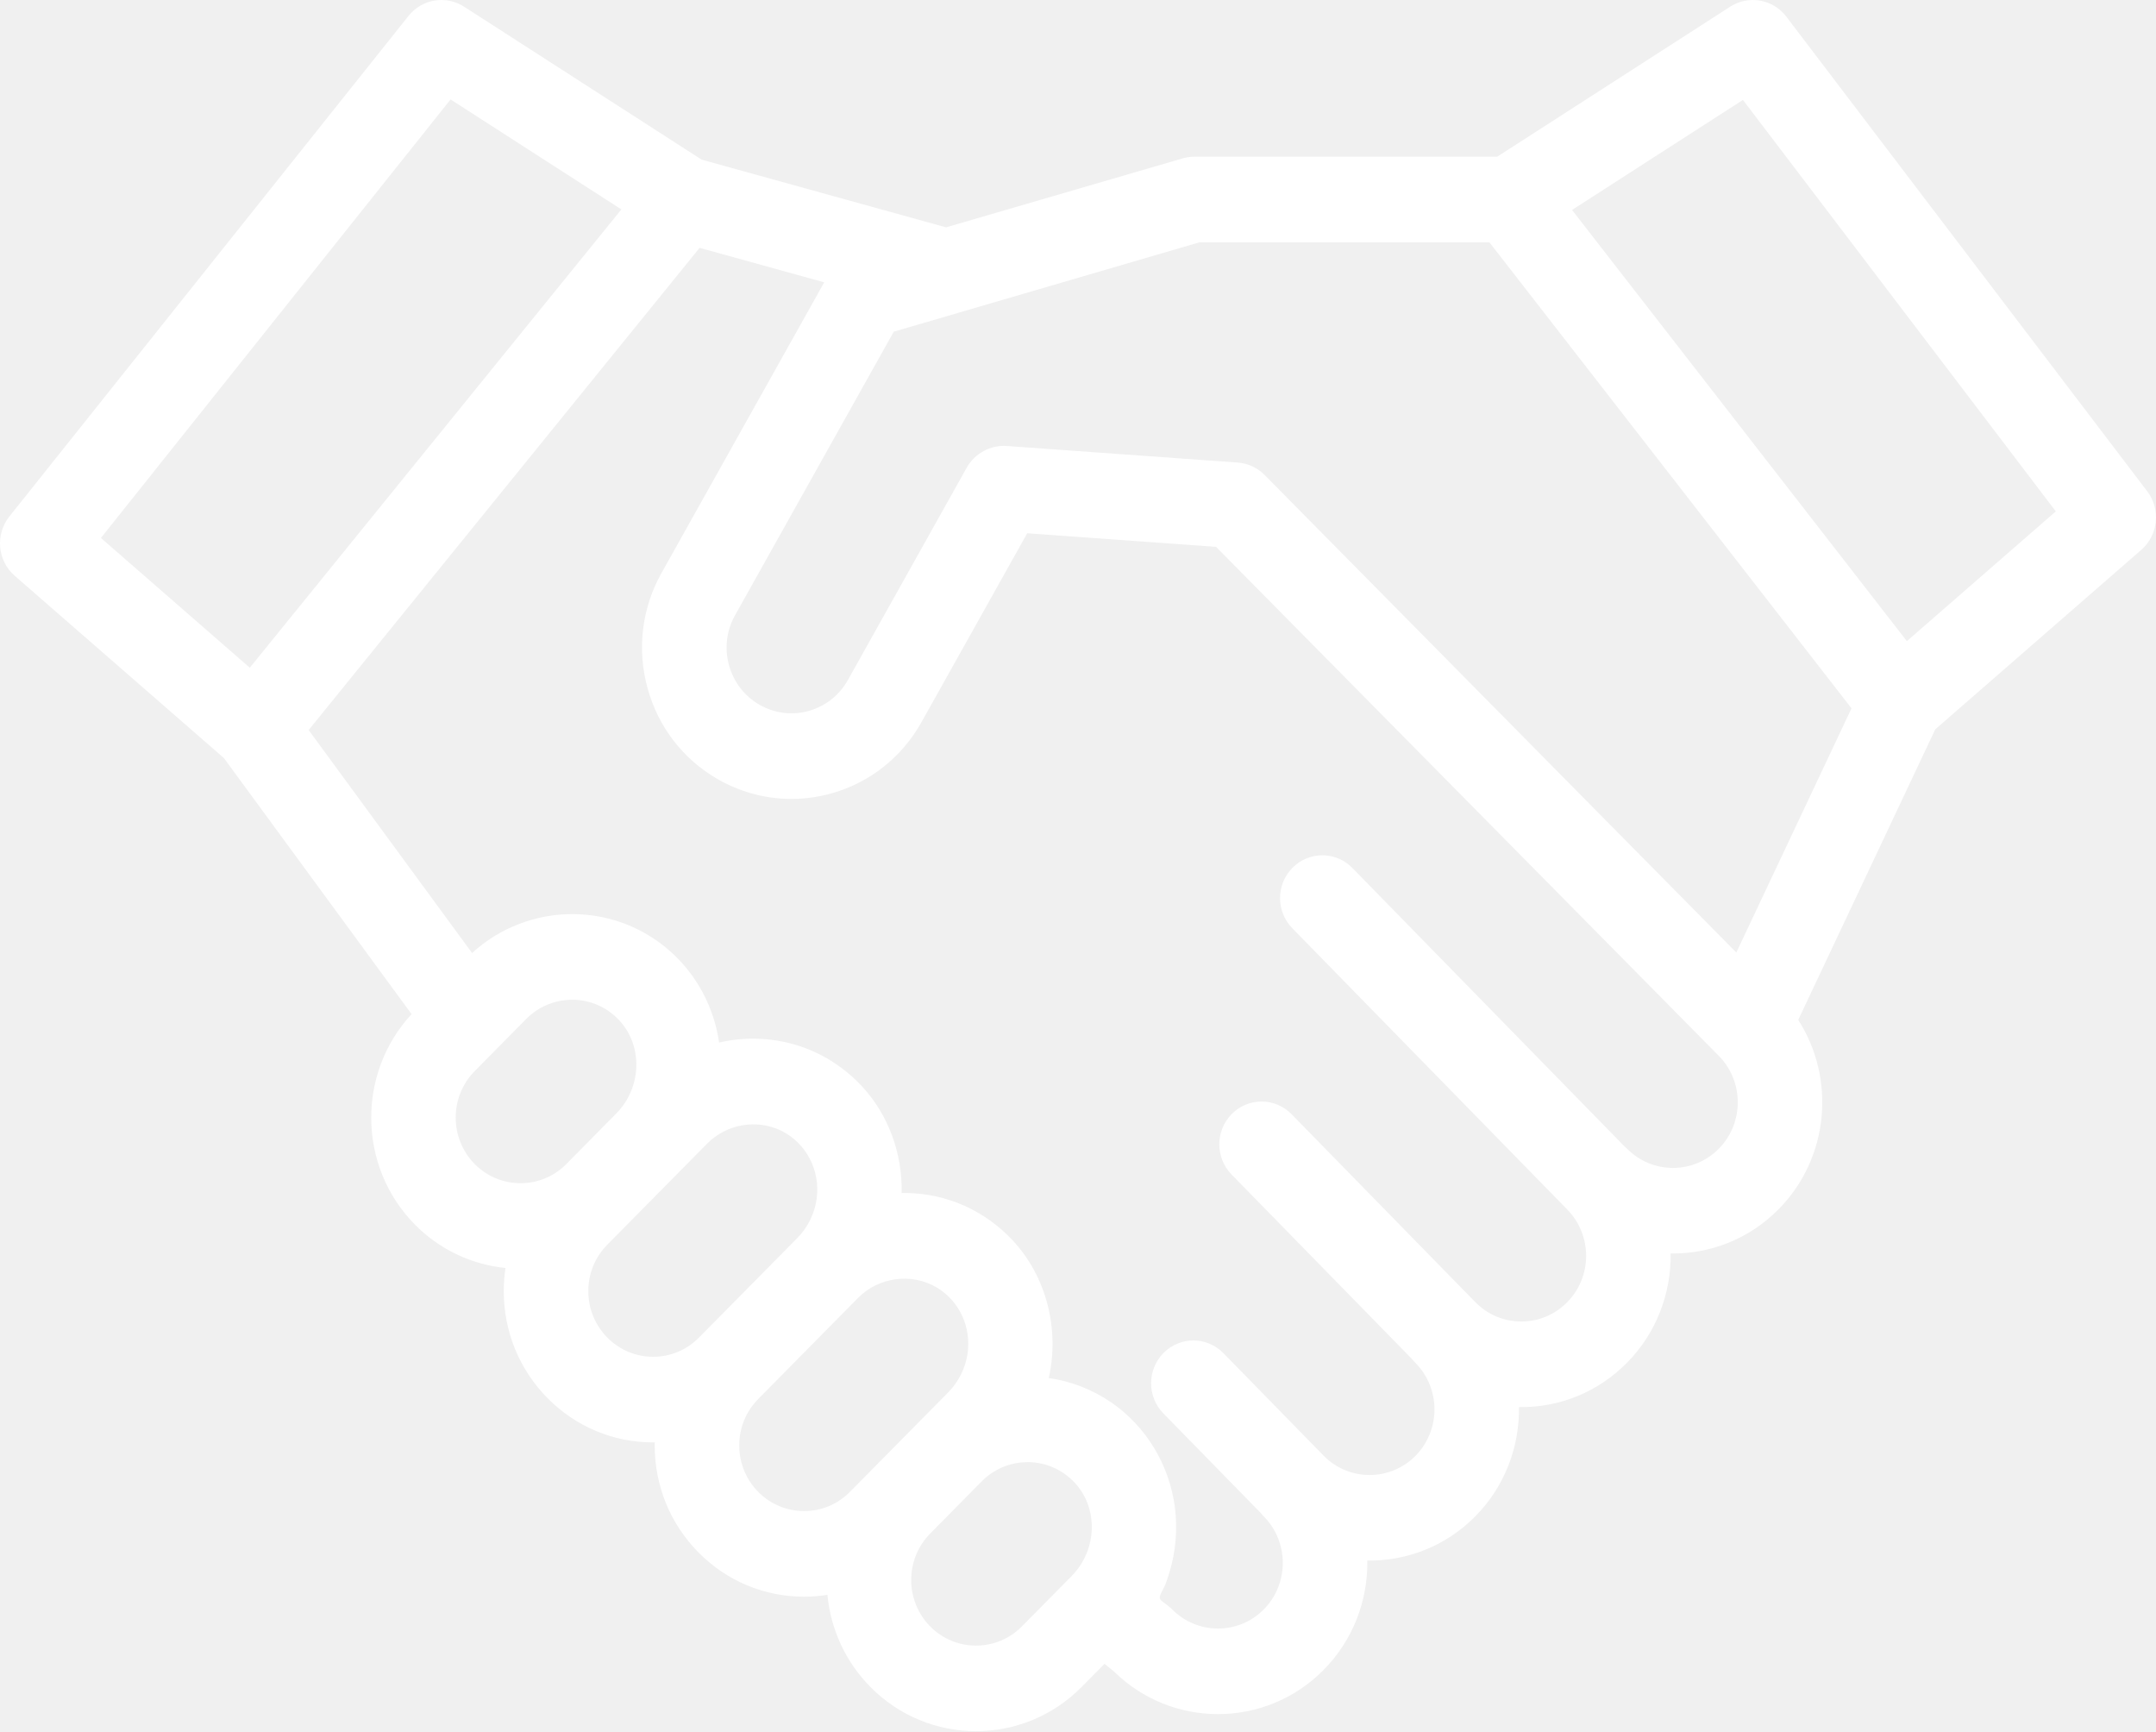
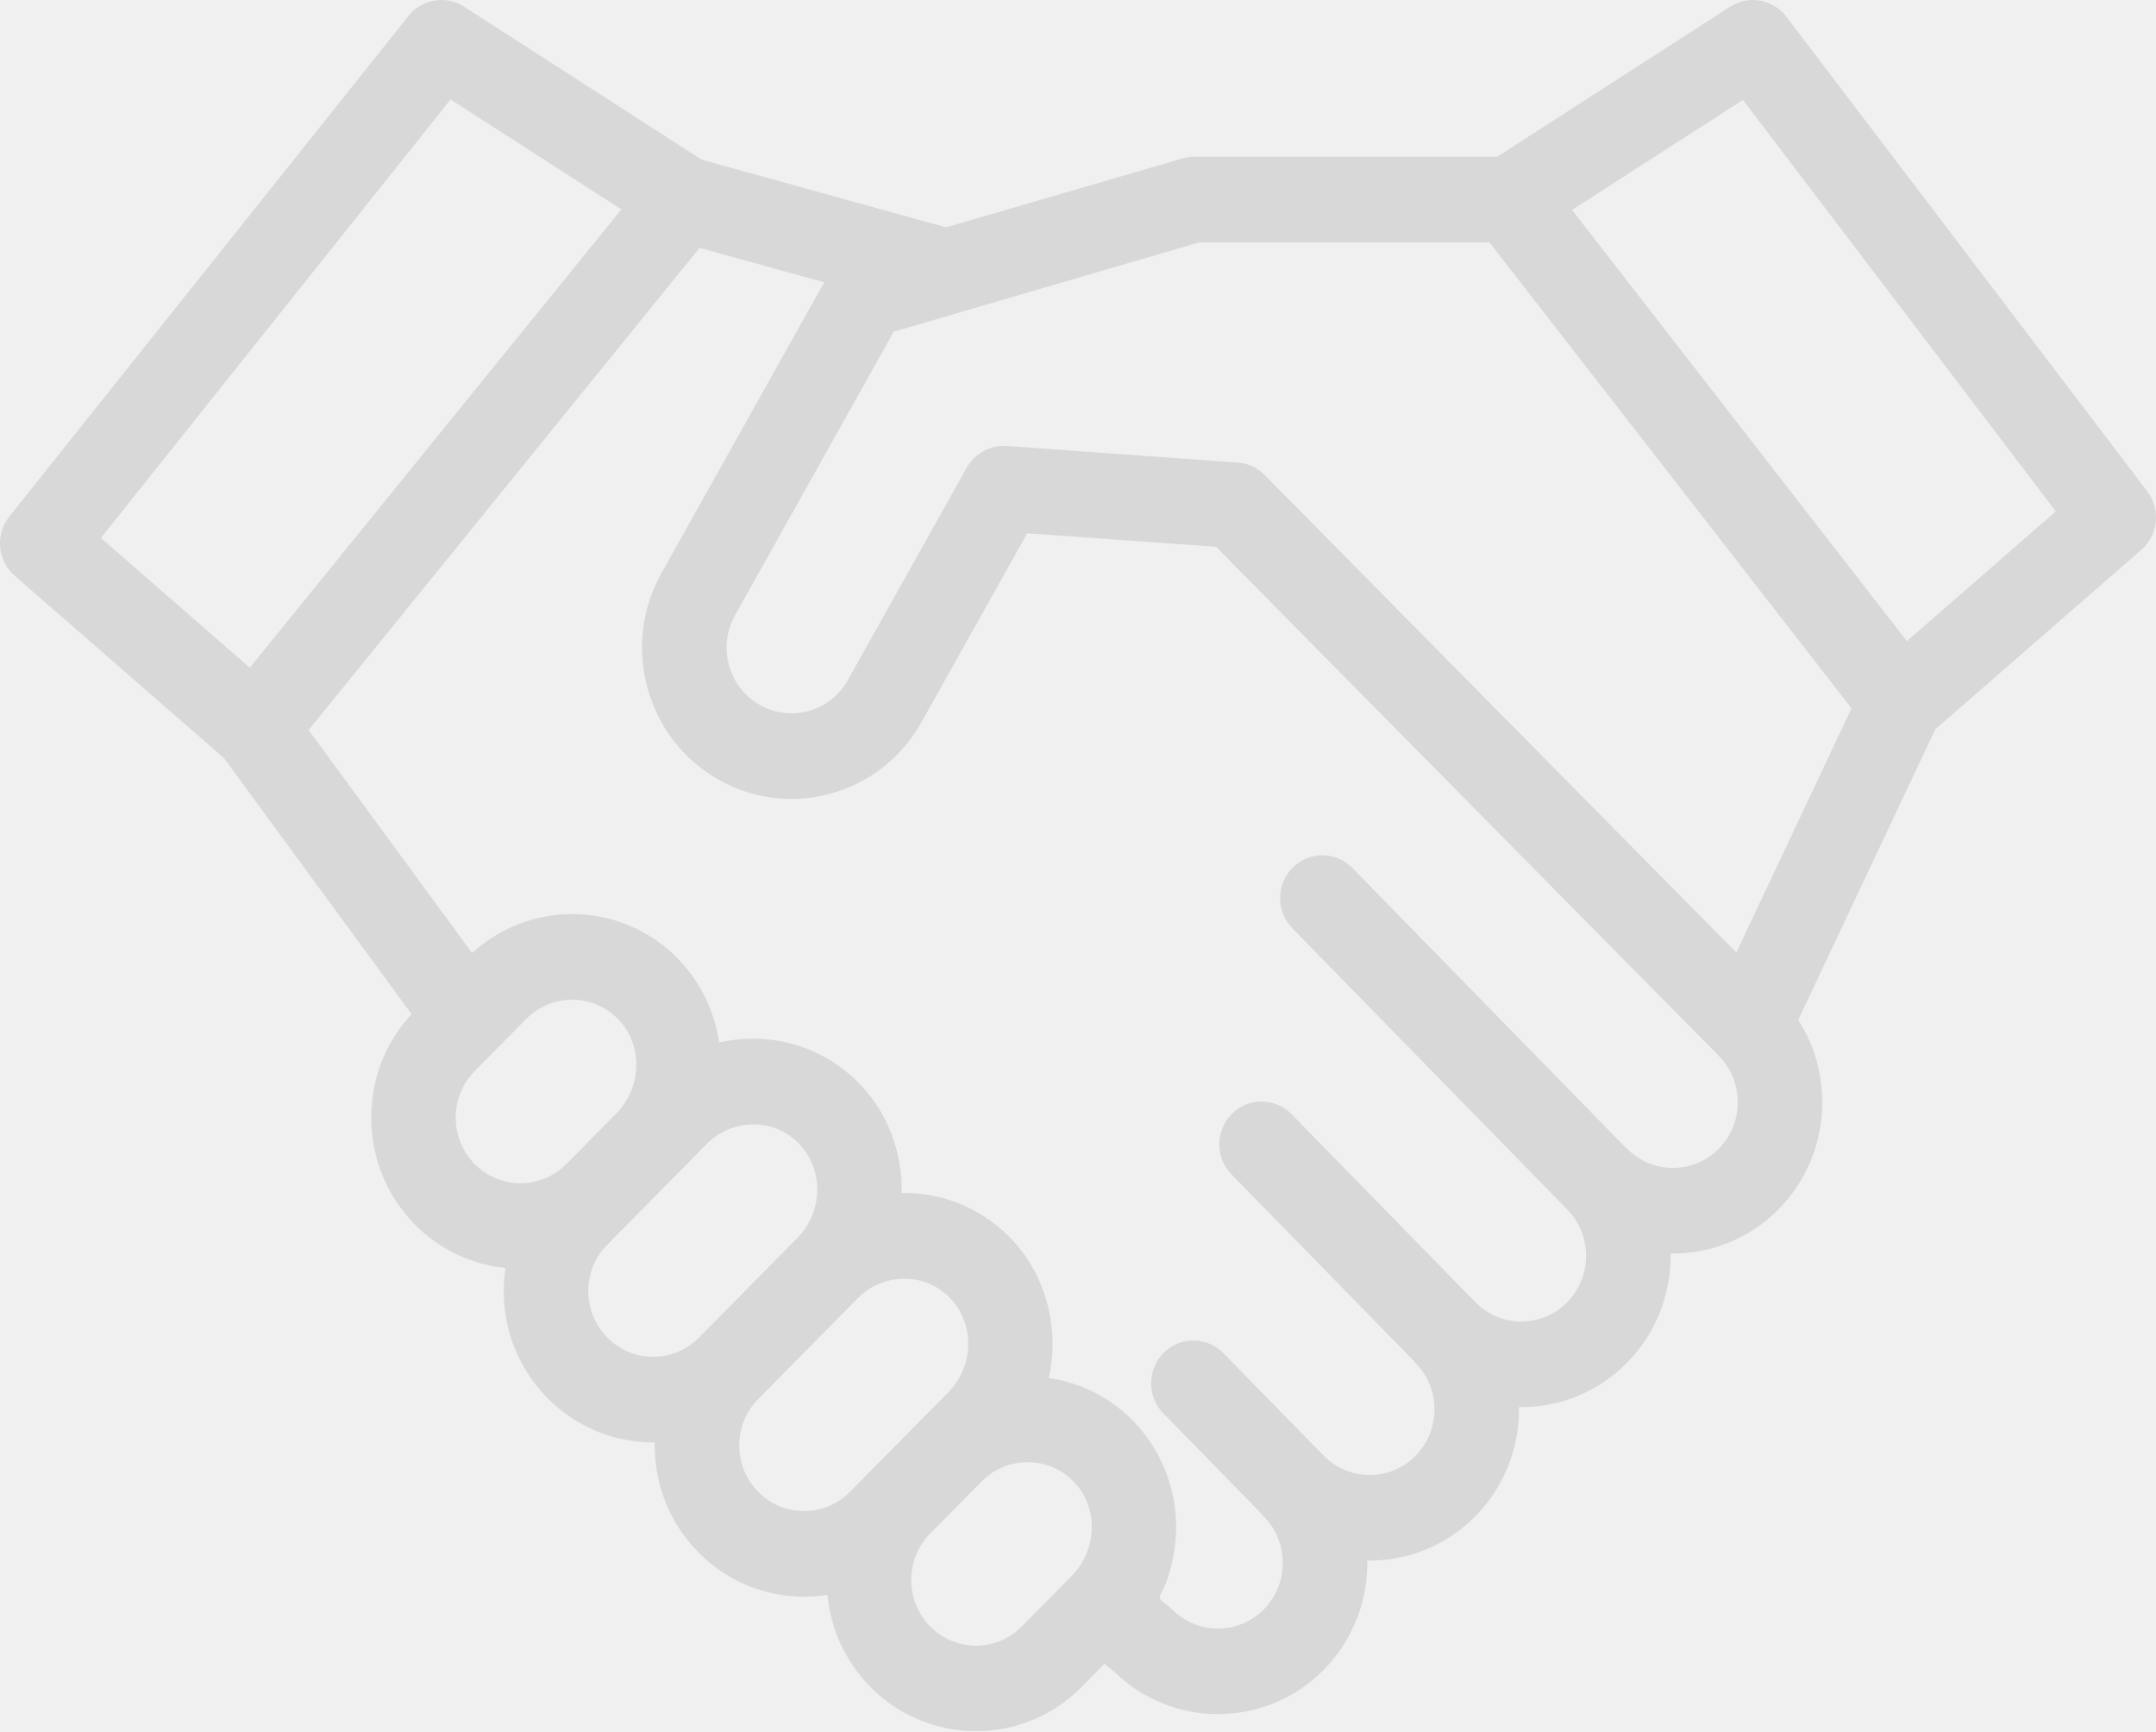
<svg xmlns="http://www.w3.org/2000/svg" width="142px" height="114px" viewBox="0 0 142 114" version="1.1">
-   <path d="M117.655 1.099L141.422 32.352C142.324 33.537 142.153 35.23 141.032 36.208L127.462 48.028L118.437 67.162C120.914 71.022 120.484 76.249 117.143 79.631C115.186 81.613 112.603 82.583 110.031 82.543C110.071 85.145 109.112 87.761 107.154 89.743C105.26 91.661 102.72 92.702 100.043 92.659C100.081 95.26 99.122 97.874 97.167 99.854C95.209 101.835 92.624 102.804 90.055 102.765C90.095 105.367 89.136 107.983 87.178 109.964C85.261 111.906 82.741 112.877 80.221 112.877C77.751 112.877 75.281 111.945 73.378 110.079L72.746 109.564L71.242 111.087C69.323 113.029 66.803 114 64.283 114C61.763 114 59.243 113.029 57.326 111.087C55.653 109.394 54.709 107.238 54.496 105.023C53.992 105.102 53.479 105.144 52.96 105.144C50.331 105.144 47.86 104.108 46.001 102.227C44.143 100.345 43.12 97.844 43.12 95.183C43.12 95.115 43.123 95.048 43.124 94.98C43.089 94.981 43.054 94.984 43.019 94.984C40.391 94.984 37.919 93.947 36.06 92.066C34.202 90.185 33.178 87.683 33.178 85.023C33.178 84.507 33.218 83.999 33.293 83.499C31.113 83.278 28.992 82.325 27.325 80.638C23.564 76.829 23.493 70.68 27.108 66.782L14.747 49.919L0.969 37.916C-0.171 36.924 -0.327 35.194 0.618 34.01L26.906 1.048C27.795 -0.068 29.37 -0.329 30.567 0.441L46.212 10.513L62.312 14.971L77.83 10.449C78.079 10.376 78.337 10.32 78.596 10.32L98.609 10.32L113.954 0.441C115.17 -0.342 116.775 -0.057 117.655 1.099ZM29.676 6.548L40.926 13.79L16.453 43.97L6.647 35.426L29.676 6.548ZM103.539 13.826L125.592 42.22L135.401 33.675L114.794 6.58L103.539 13.826ZM114.359 62.725L83.293 31.279C83.235 31.219 83.173 31.162 83.109 31.108C82.662 30.731 82.107 30.503 81.522 30.461L66.295 29.368C65.242 29.294 64.195 29.861 63.675 30.79L55.845 44.779C55.282 45.784 54.367 46.507 53.267 46.815C52.169 47.123 51.016 46.978 50.023 46.409C49.03 45.84 48.316 44.913 48.012 43.8C47.708 42.687 47.849 41.52 48.413 40.515L58.866 21.84L63.102 20.606C63.13 20.598 63.158 20.587 63.186 20.578L78.995 15.957L98.097 15.957L121.945 46.644L114.359 62.725ZM107.165 75.645C108.83 77.331 111.54 77.332 113.205 75.645C114.87 73.959 114.87 71.217 113.206 69.53L80.091 36.009L67.655 35.116L60.69 47.558C59.394 49.872 57.286 51.538 54.753 52.248C52.808 52.791 50.792 52.72 48.925 52.066C48.525 51.925 48.129 51.758 47.744 51.564C47.733 51.559 47.722 51.553 47.711 51.548C47.565 51.473 47.42 51.395 47.278 51.313C44.99 50.002 43.346 47.867 42.645 45.302C41.944 42.738 42.271 40.051 43.567 37.736L54.285 18.592L46.078 16.32L20.329 48.075L31.092 62.756C32.924 61.081 35.347 60.16 37.814 60.196C40.158 60.229 42.358 61.08 44.108 62.613C45.868 64.159 47.031 66.319 47.362 68.654C48.138 68.473 48.942 68.387 49.738 68.398C52.416 68.436 54.907 69.542 56.752 71.514C58.514 73.399 59.444 75.971 59.384 78.559C59.483 78.558 59.58 78.558 59.678 78.559C62.357 78.596 64.848 79.703 66.692 81.674C68.932 84.071 69.793 87.543 69.076 90.745C70.556 90.956 71.984 91.516 73.218 92.37C75.501 93.954 77.008 96.457 77.377 99.23C77.569 100.675 77.443 102.174 77.016 103.566C76.936 103.829 76.854 104.092 76.752 104.346C76.66 104.574 76.522 104.779 76.43 105.006C76.339 105.23 76.387 105.328 76.569 105.468C76.783 105.635 77.008 105.784 77.2 105.978C78.865 107.663 81.575 107.665 83.24 105.978C84.905 104.292 84.905 101.548 83.24 99.863C83.17 99.793 83.105 99.718 83.044 99.641L76.621 93.072C75.539 91.966 75.548 90.181 76.641 89.087C77.734 87.991 79.497 88.001 80.579 89.108L87.187 95.867C88.852 97.552 91.562 97.553 93.229 95.868C94.894 94.182 94.894 91.438 93.229 89.753C93.159 89.682 93.094 89.609 93.034 89.532L81.112 77.339C80.031 76.233 80.04 74.449 81.133 73.353C82.226 72.258 83.989 72.267 85.07 73.374L97.177 85.756C97.983 86.573 99.055 87.023 100.197 87.023C101.338 87.023 102.41 86.573 103.217 85.756C104.883 84.071 104.883 81.327 103.217 79.641L103.211 79.635L85.113 61.124C84.032 60.017 84.041 58.233 85.134 57.139C86.227 56.043 87.99 56.052 89.072 57.158L106.976 75.473C107.041 75.527 107.105 75.584 107.165 75.645ZM34.658 67.1L31.263 70.537C29.598 72.222 29.598 74.965 31.263 76.652C32.928 78.337 35.638 78.337 37.303 76.652L40.595 73.319C42.272 71.621 42.357 68.871 40.784 67.188C39.982 66.331 38.901 65.85 37.737 65.833C37.615 65.832 37.493 65.839 37.372 65.849C37.348 65.85 37.324 65.85 37.3 65.852C36.448 65.93 35.644 66.256 34.98 66.805C34.87 66.897 34.761 66.996 34.658 67.1ZM39.998 88.079C39.191 87.263 38.747 86.177 38.747 85.023C38.747 83.868 39.191 82.782 39.998 81.965L46.582 75.301C47.843 74.024 49.826 73.674 51.438 74.452C53.099 75.254 54.035 77.079 53.791 78.916C53.661 79.897 53.21 80.82 52.519 81.521L46.039 88.079C45.232 88.896 44.16 89.346 43.019 89.346C41.878 89.346 40.805 88.896 39.998 88.079ZM48.688 95.183C48.688 96.338 49.132 97.424 49.939 98.24C50.746 99.057 51.819 99.506 52.96 99.506C54.101 99.506 55.173 99.057 55.98 98.24L62.459 91.682C63.134 90.998 63.582 90.1 63.724 89.145C63.983 87.408 63.193 85.664 61.685 84.776C60.034 83.803 57.871 84.097 56.522 85.461L49.939 92.126C49.132 92.943 48.688 94.028 48.688 95.183ZM61.263 107.101C59.598 105.415 59.598 102.672 61.263 100.987L64.658 97.55C64.761 97.446 64.868 97.348 64.979 97.256C64.982 97.254 64.984 97.252 64.986 97.249C65.539 96.795 66.188 96.492 66.88 96.359L66.929 96.352C67.048 96.33 67.169 96.313 67.291 96.302C67.339 96.297 67.388 96.297 67.438 96.294C67.451 96.293 67.464 96.293 67.477 96.292C67.563 96.287 67.649 96.282 67.737 96.283C68.9 96.3 69.982 96.78 70.783 97.638C70.882 97.743 70.974 97.853 71.059 97.966C72.339 99.66 72.167 102.177 70.578 103.787L67.303 107.102C65.637 108.788 62.928 108.786 61.263 107.101Z" id="Shape" fill="#FFFFFF" fill-rule="evenodd" stroke="none" />
+   <path d="M117.655 1.099L141.422 32.352C142.324 33.537 142.153 35.23 141.032 36.208L127.462 48.028L118.437 67.162C120.914 71.022 120.484 76.249 117.143 79.631C115.186 81.613 112.603 82.583 110.031 82.543C110.071 85.145 109.112 87.761 107.154 89.743C105.26 91.661 102.72 92.702 100.043 92.659C100.081 95.26 99.122 97.874 97.167 99.854C95.209 101.835 92.624 102.804 90.055 102.765C90.095 105.367 89.136 107.983 87.178 109.964C85.261 111.906 82.741 112.877 80.221 112.877C77.751 112.877 75.281 111.945 73.378 110.079L72.746 109.564L71.242 111.087C69.323 113.029 66.803 114 64.283 114C61.763 114 59.243 113.029 57.326 111.087C55.653 109.394 54.709 107.238 54.496 105.023C53.992 105.102 53.479 105.144 52.96 105.144C50.331 105.144 47.86 104.108 46.001 102.227C44.143 100.345 43.12 97.844 43.12 95.183C43.12 95.115 43.123 95.048 43.124 94.98C43.089 94.981 43.054 94.984 43.019 94.984C40.391 94.984 37.919 93.947 36.06 92.066C34.202 90.185 33.178 87.683 33.178 85.023C33.178 84.507 33.218 83.999 33.293 83.499C31.113 83.278 28.992 82.325 27.325 80.638C23.564 76.829 23.493 70.68 27.108 66.782L14.747 49.919L0.969 37.916C-0.171 36.924 -0.327 35.194 0.618 34.01L26.906 1.048C27.795 -0.068 29.37 -0.329 30.567 0.441L46.212 10.513L62.312 14.971L77.83 10.449C78.079 10.376 78.337 10.32 78.596 10.32L98.609 10.32L113.954 0.441C115.17 -0.342 116.775 -0.057 117.655 1.099ZM29.676 6.548L40.926 13.79L16.453 43.97L6.647 35.426L29.676 6.548ZM103.539 13.826L125.592 42.22L135.401 33.675L114.794 6.58L103.539 13.826ZM114.359 62.725L83.293 31.279C83.235 31.219 83.173 31.162 83.109 31.108C82.662 30.731 82.107 30.503 81.522 30.461L66.295 29.368C65.242 29.294 64.195 29.861 63.675 30.79L55.845 44.779C55.282 45.784 54.367 46.507 53.267 46.815C52.169 47.123 51.016 46.978 50.023 46.409C49.03 45.84 48.316 44.913 48.012 43.8C47.708 42.687 47.849 41.52 48.413 40.515L58.866 21.84L63.102 20.606C63.13 20.598 63.158 20.587 63.186 20.578L78.995 15.957L98.097 15.957L121.945 46.644L114.359 62.725ZM107.165 75.645C108.83 77.331 111.54 77.332 113.205 75.645C114.87 73.959 114.87 71.217 113.206 69.53L80.091 36.009L67.655 35.116L60.69 47.558C59.394 49.872 57.286 51.538 54.753 52.248C52.808 52.791 50.792 52.72 48.925 52.066C48.525 51.925 48.129 51.758 47.744 51.564C47.733 51.559 47.722 51.553 47.711 51.548C47.565 51.473 47.42 51.395 47.278 51.313C44.99 50.002 43.346 47.867 42.645 45.302C41.944 42.738 42.271 40.051 43.567 37.736L54.285 18.592L46.078 16.32L20.329 48.075L31.092 62.756C32.924 61.081 35.347 60.16 37.814 60.196C40.158 60.229 42.358 61.08 44.108 62.613C45.868 64.159 47.031 66.319 47.362 68.654C48.138 68.473 48.942 68.387 49.738 68.398C52.416 68.436 54.907 69.542 56.752 71.514C58.514 73.399 59.444 75.971 59.384 78.559C59.483 78.558 59.58 78.558 59.678 78.559C62.357 78.596 64.848 79.703 66.692 81.674C68.932 84.071 69.793 87.543 69.076 90.745C70.556 90.956 71.984 91.516 73.218 92.37C75.501 93.954 77.008 96.457 77.377 99.23C77.569 100.675 77.443 102.174 77.016 103.566C76.936 103.829 76.854 104.092 76.752 104.346C76.66 104.574 76.522 104.779 76.43 105.006C76.339 105.23 76.387 105.328 76.569 105.468C76.783 105.635 77.008 105.784 77.2 105.978C78.865 107.663 81.575 107.665 83.24 105.978C84.905 104.292 84.905 101.548 83.24 99.863C83.17 99.793 83.105 99.718 83.044 99.641L76.621 93.072C75.539 91.966 75.548 90.181 76.641 89.087C77.734 87.991 79.497 88.001 80.579 89.108L87.187 95.867C88.852 97.552 91.562 97.553 93.229 95.868C94.894 94.182 94.894 91.438 93.229 89.753C93.159 89.682 93.094 89.609 93.034 89.532L81.112 77.339C80.031 76.233 80.04 74.449 81.133 73.353C82.226 72.258 83.989 72.267 85.07 73.374L97.177 85.756C97.983 86.573 99.055 87.023 100.197 87.023C101.338 87.023 102.41 86.573 103.217 85.756C104.883 84.071 104.883 81.327 103.217 79.641L103.211 79.635L85.113 61.124C84.032 60.017 84.041 58.233 85.134 57.139C86.227 56.043 87.99 56.052 89.072 57.158L106.976 75.473C107.041 75.527 107.105 75.584 107.165 75.645ZM34.658 67.1L31.263 70.537C29.598 72.222 29.598 74.965 31.263 76.652C32.928 78.337 35.638 78.337 37.303 76.652L40.595 73.319C42.272 71.621 42.357 68.871 40.784 67.188C39.982 66.331 38.901 65.85 37.737 65.833C37.615 65.832 37.493 65.839 37.372 65.849C37.348 65.85 37.324 65.85 37.3 65.852C36.448 65.93 35.644 66.256 34.98 66.805C34.87 66.897 34.761 66.996 34.658 67.1ZM39.998 88.079C39.191 87.263 38.747 86.177 38.747 85.023C38.747 83.868 39.191 82.782 39.998 81.965L46.582 75.301C47.843 74.024 49.826 73.674 51.438 74.452C53.099 75.254 54.035 77.079 53.791 78.916C53.661 79.897 53.21 80.82 52.519 81.521L46.039 88.079C45.232 88.896 44.16 89.346 43.019 89.346C41.878 89.346 40.805 88.896 39.998 88.079ZM48.688 95.183C48.688 96.338 49.132 97.424 49.939 98.24C50.746 99.057 51.819 99.506 52.96 99.506C54.101 99.506 55.173 99.057 55.98 98.24L62.459 91.682C63.134 90.998 63.582 90.1 63.724 89.145C63.983 87.408 63.193 85.664 61.685 84.776C60.034 83.803 57.871 84.097 56.522 85.461L49.939 92.126C49.132 92.943 48.688 94.028 48.688 95.183ZM61.263 107.101C59.598 105.415 59.598 102.672 61.263 100.987L64.658 97.55C64.761 97.446 64.868 97.348 64.979 97.256C64.982 97.254 64.984 97.252 64.986 97.249C65.539 96.795 66.188 96.492 66.88 96.359L66.929 96.352C67.048 96.33 67.169 96.313 67.291 96.302C67.339 96.297 67.388 96.297 67.438 96.294C67.451 96.293 67.464 96.293 67.477 96.292C67.563 96.287 67.649 96.282 67.737 96.283C68.9 96.3 69.982 96.78 70.783 97.638C70.882 97.743 70.974 97.853 71.059 97.966C72.339 99.66 72.167 102.177 70.578 103.787L67.303 107.102C65.637 108.788 62.928 108.786 61.263 107.101Z" id="Shape" fill="#d8d8d8" fill-rule="evenodd" stroke="none" />
</svg>
